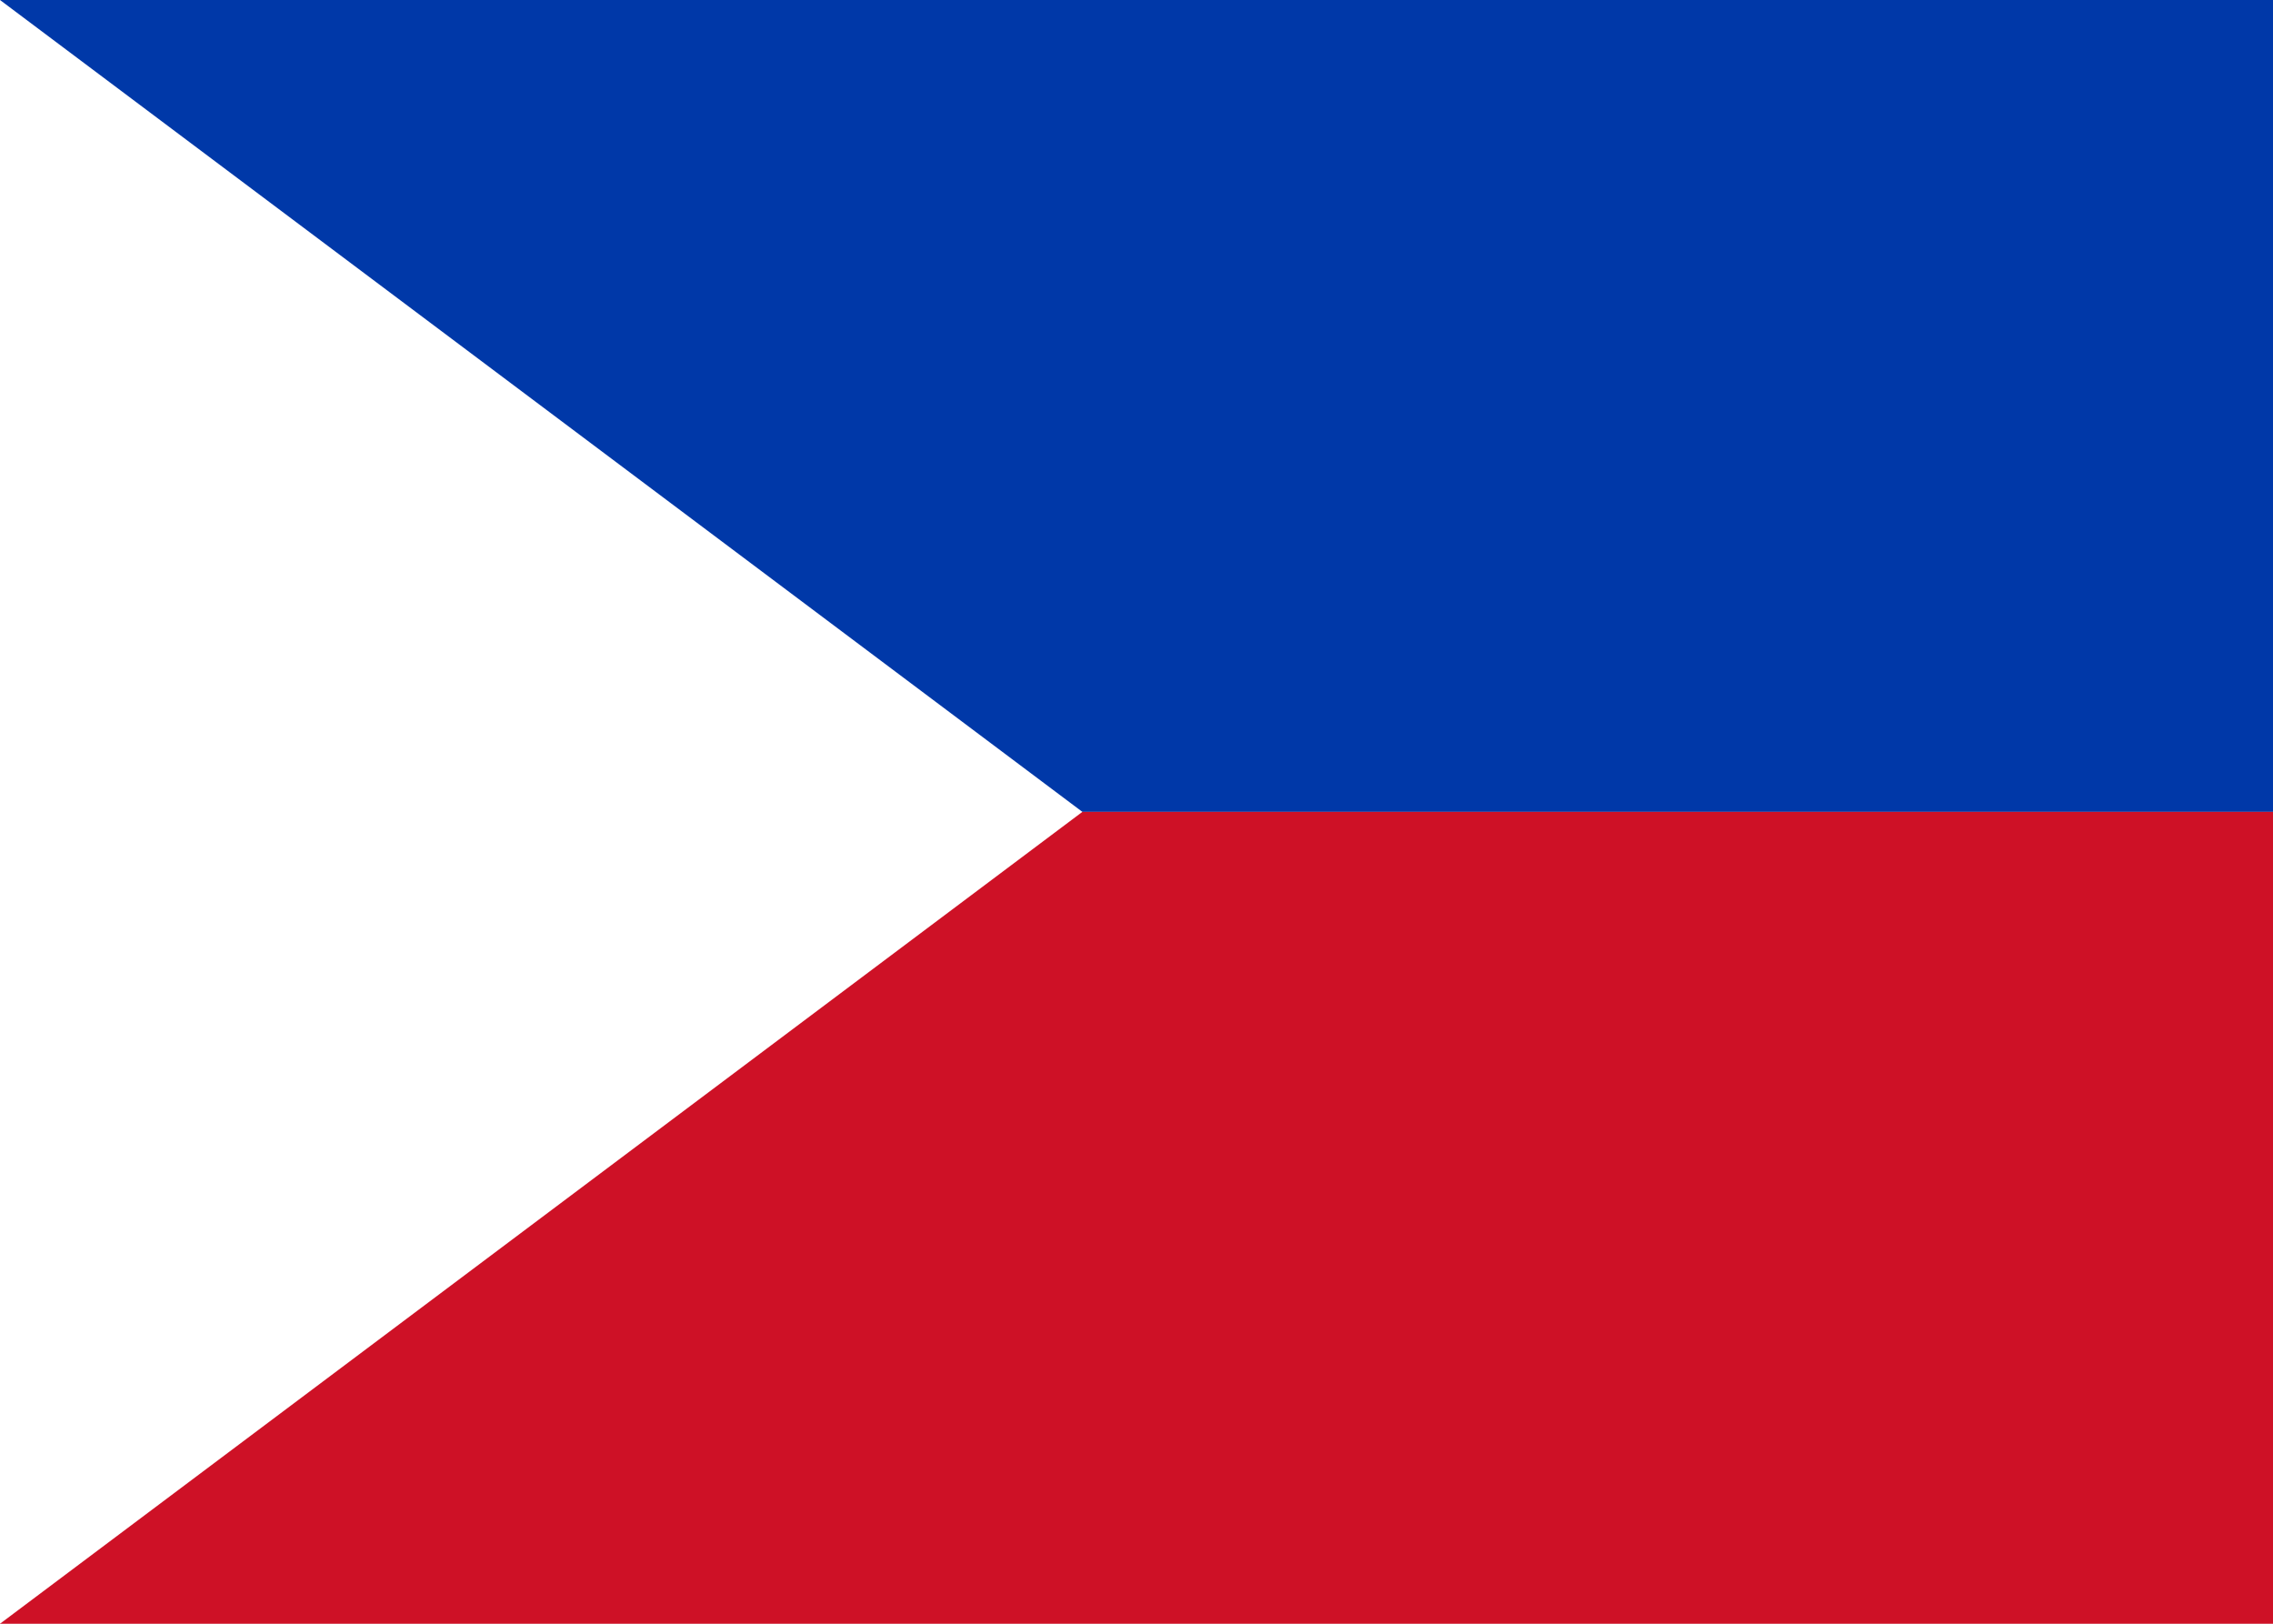
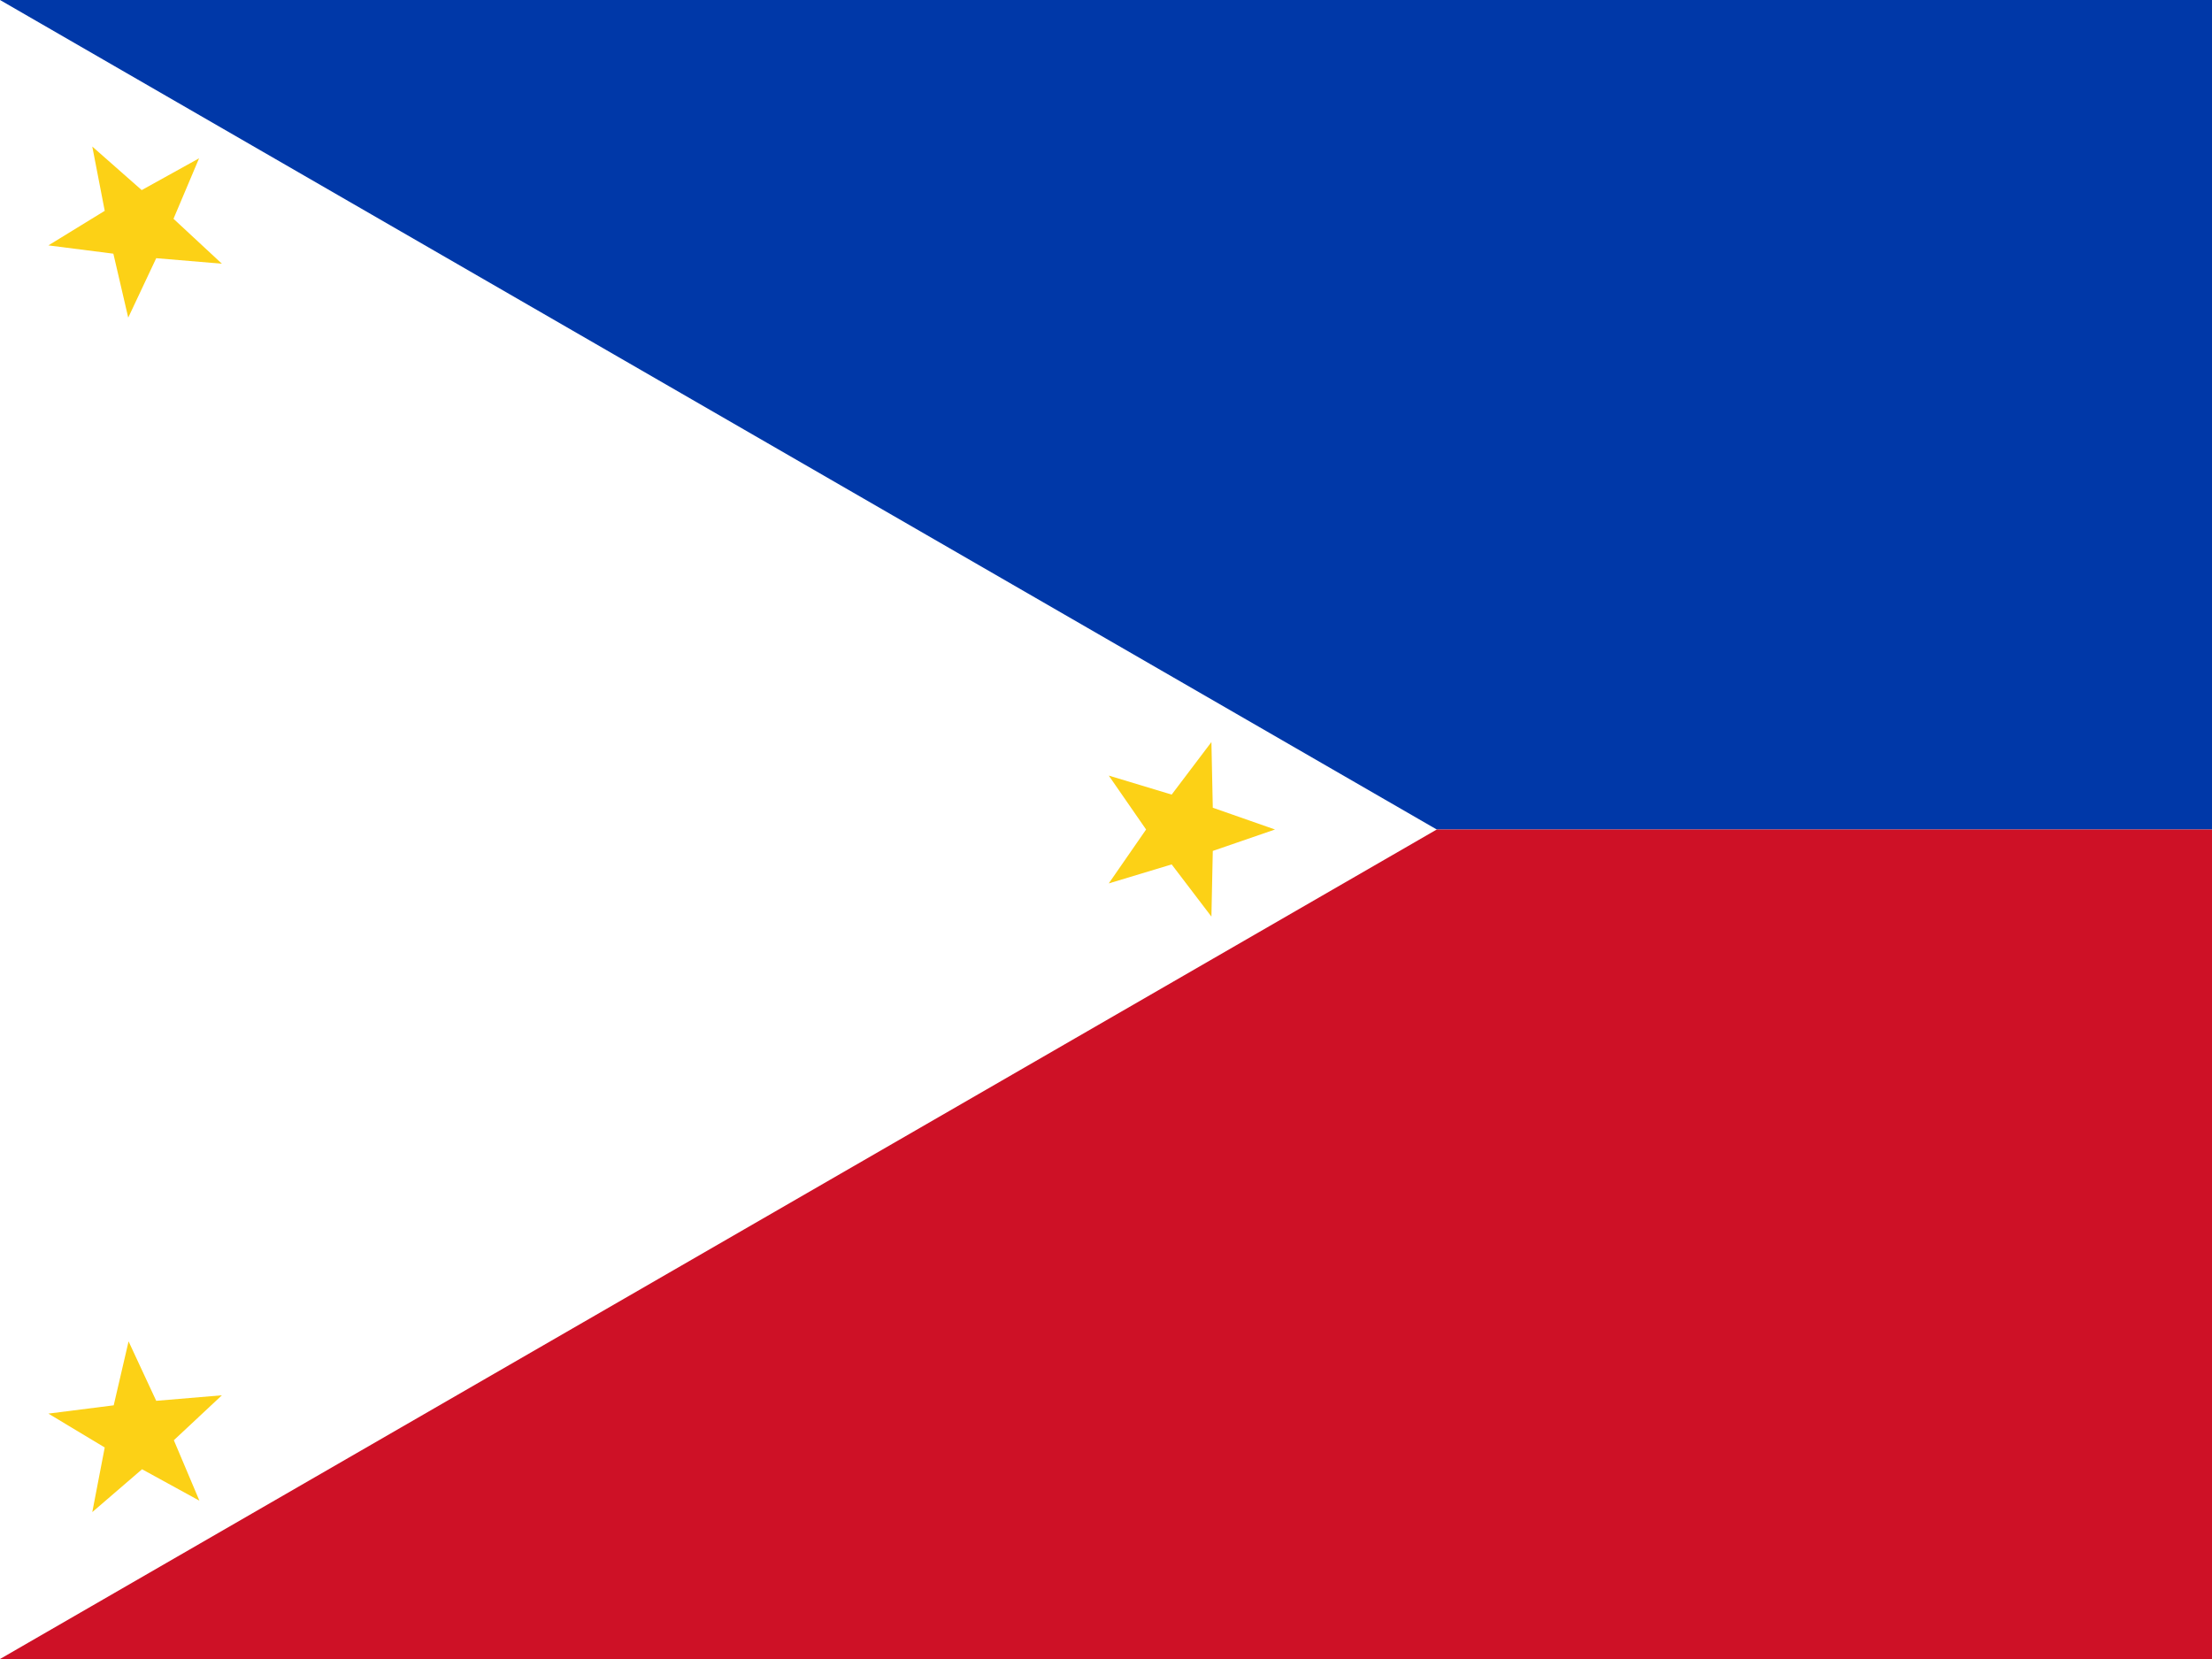
- <svg xmlns="http://www.w3.org/2000/svg" viewBox="0 0 21 15">
-   <rect width="21" height="7.5" fill="#0038A8" />
-   <rect y="7.5" width="21" height="7.5" fill="#CE1126" />
-   <polygon points="0,0 10,7.5 0,15" fill="#FFF" />
+ <svg xmlns="http://www.w3.org/2000/svg" id="flag-icons-ph" viewBox="0 0 640 480">
+   <path fill="#0038a8" d="M0 0h640v240H0z" />
+   <path fill="#ce1126" d="M0 240h640v240H0z" />
+   <path fill="#fff" d="M415.7 240 0 480V0" />
+   <path fill="#fcd116" d="M26.7 42.4 41 55l16.6-9.2-7.4 17.5 14 13-19-1.6-8.1 17.2-4.3-18.5L14 71l16.3-10zm323.8 172.3.4 19 18 6.3-18 6.2-.4 19-11.5-15.1-18.2 5.5 10.8-15.6-10.8-15.6 18.2 5.5zM37.2 388.1l8 17.2 19-1.6-13.9 13 7.4 17.5-16.6-9.1-14.4 12.4 3.6-18.7L14 409l18.9-2.4z" />
</svg>
